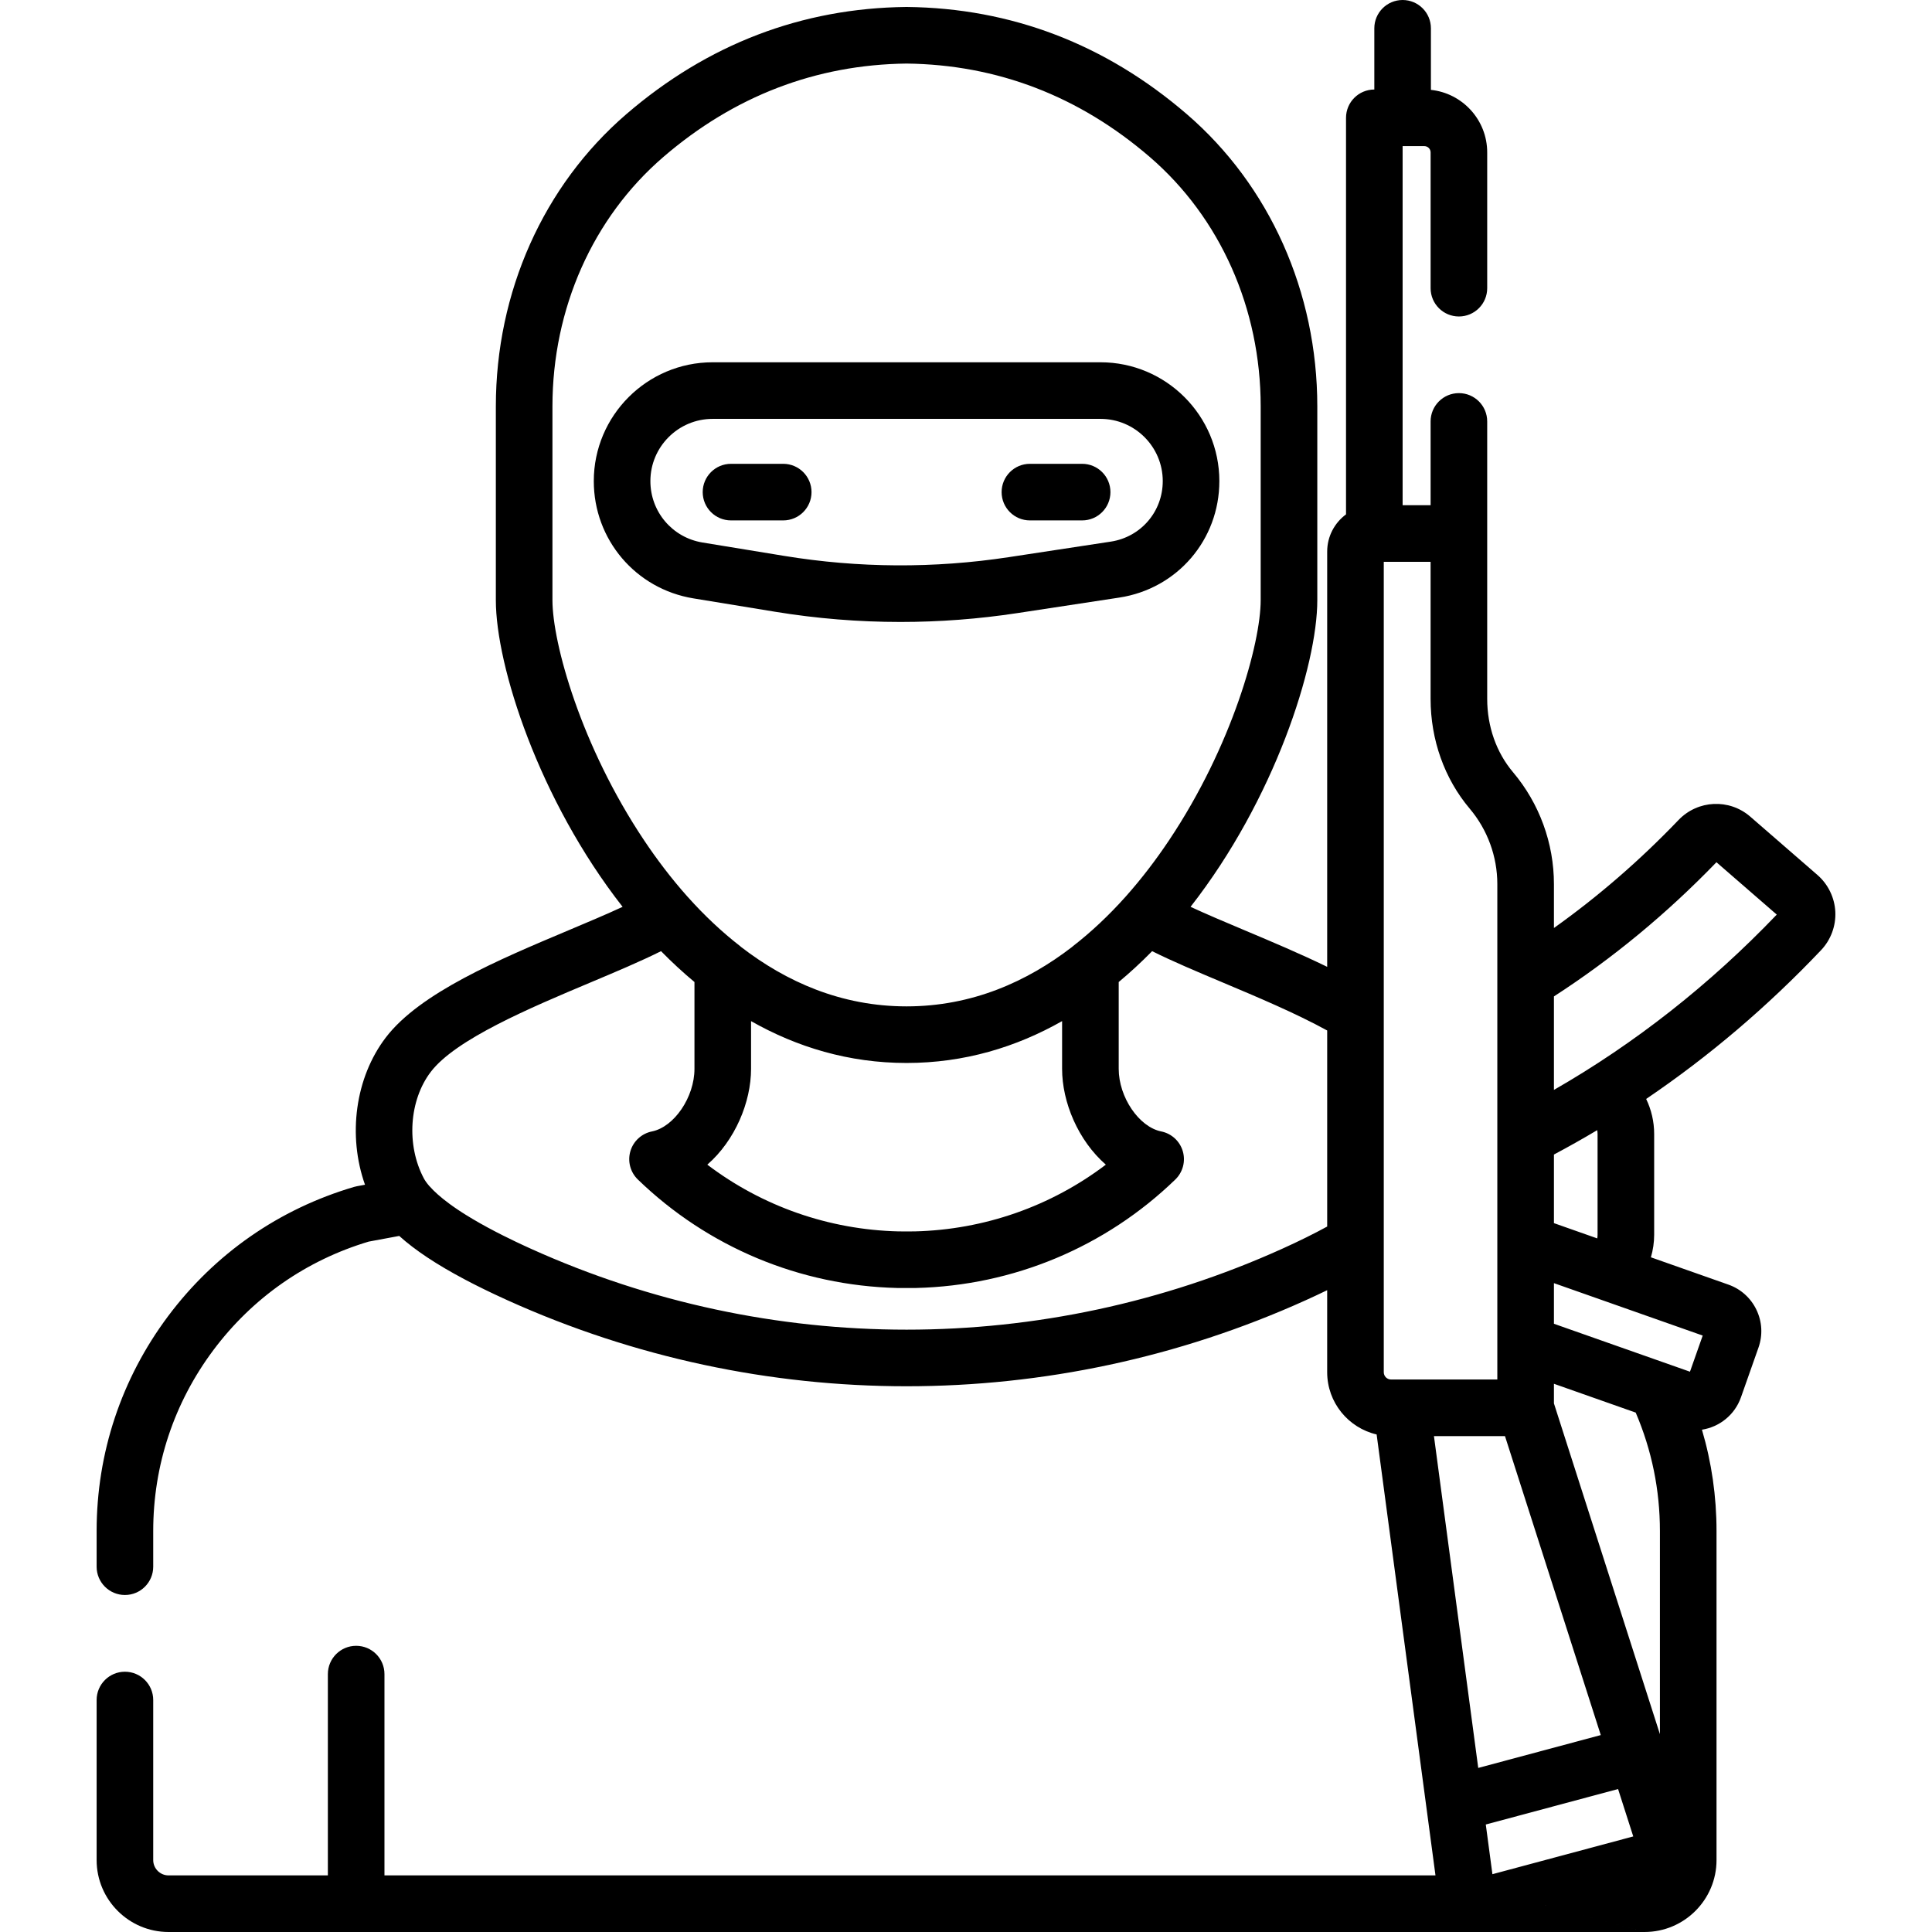
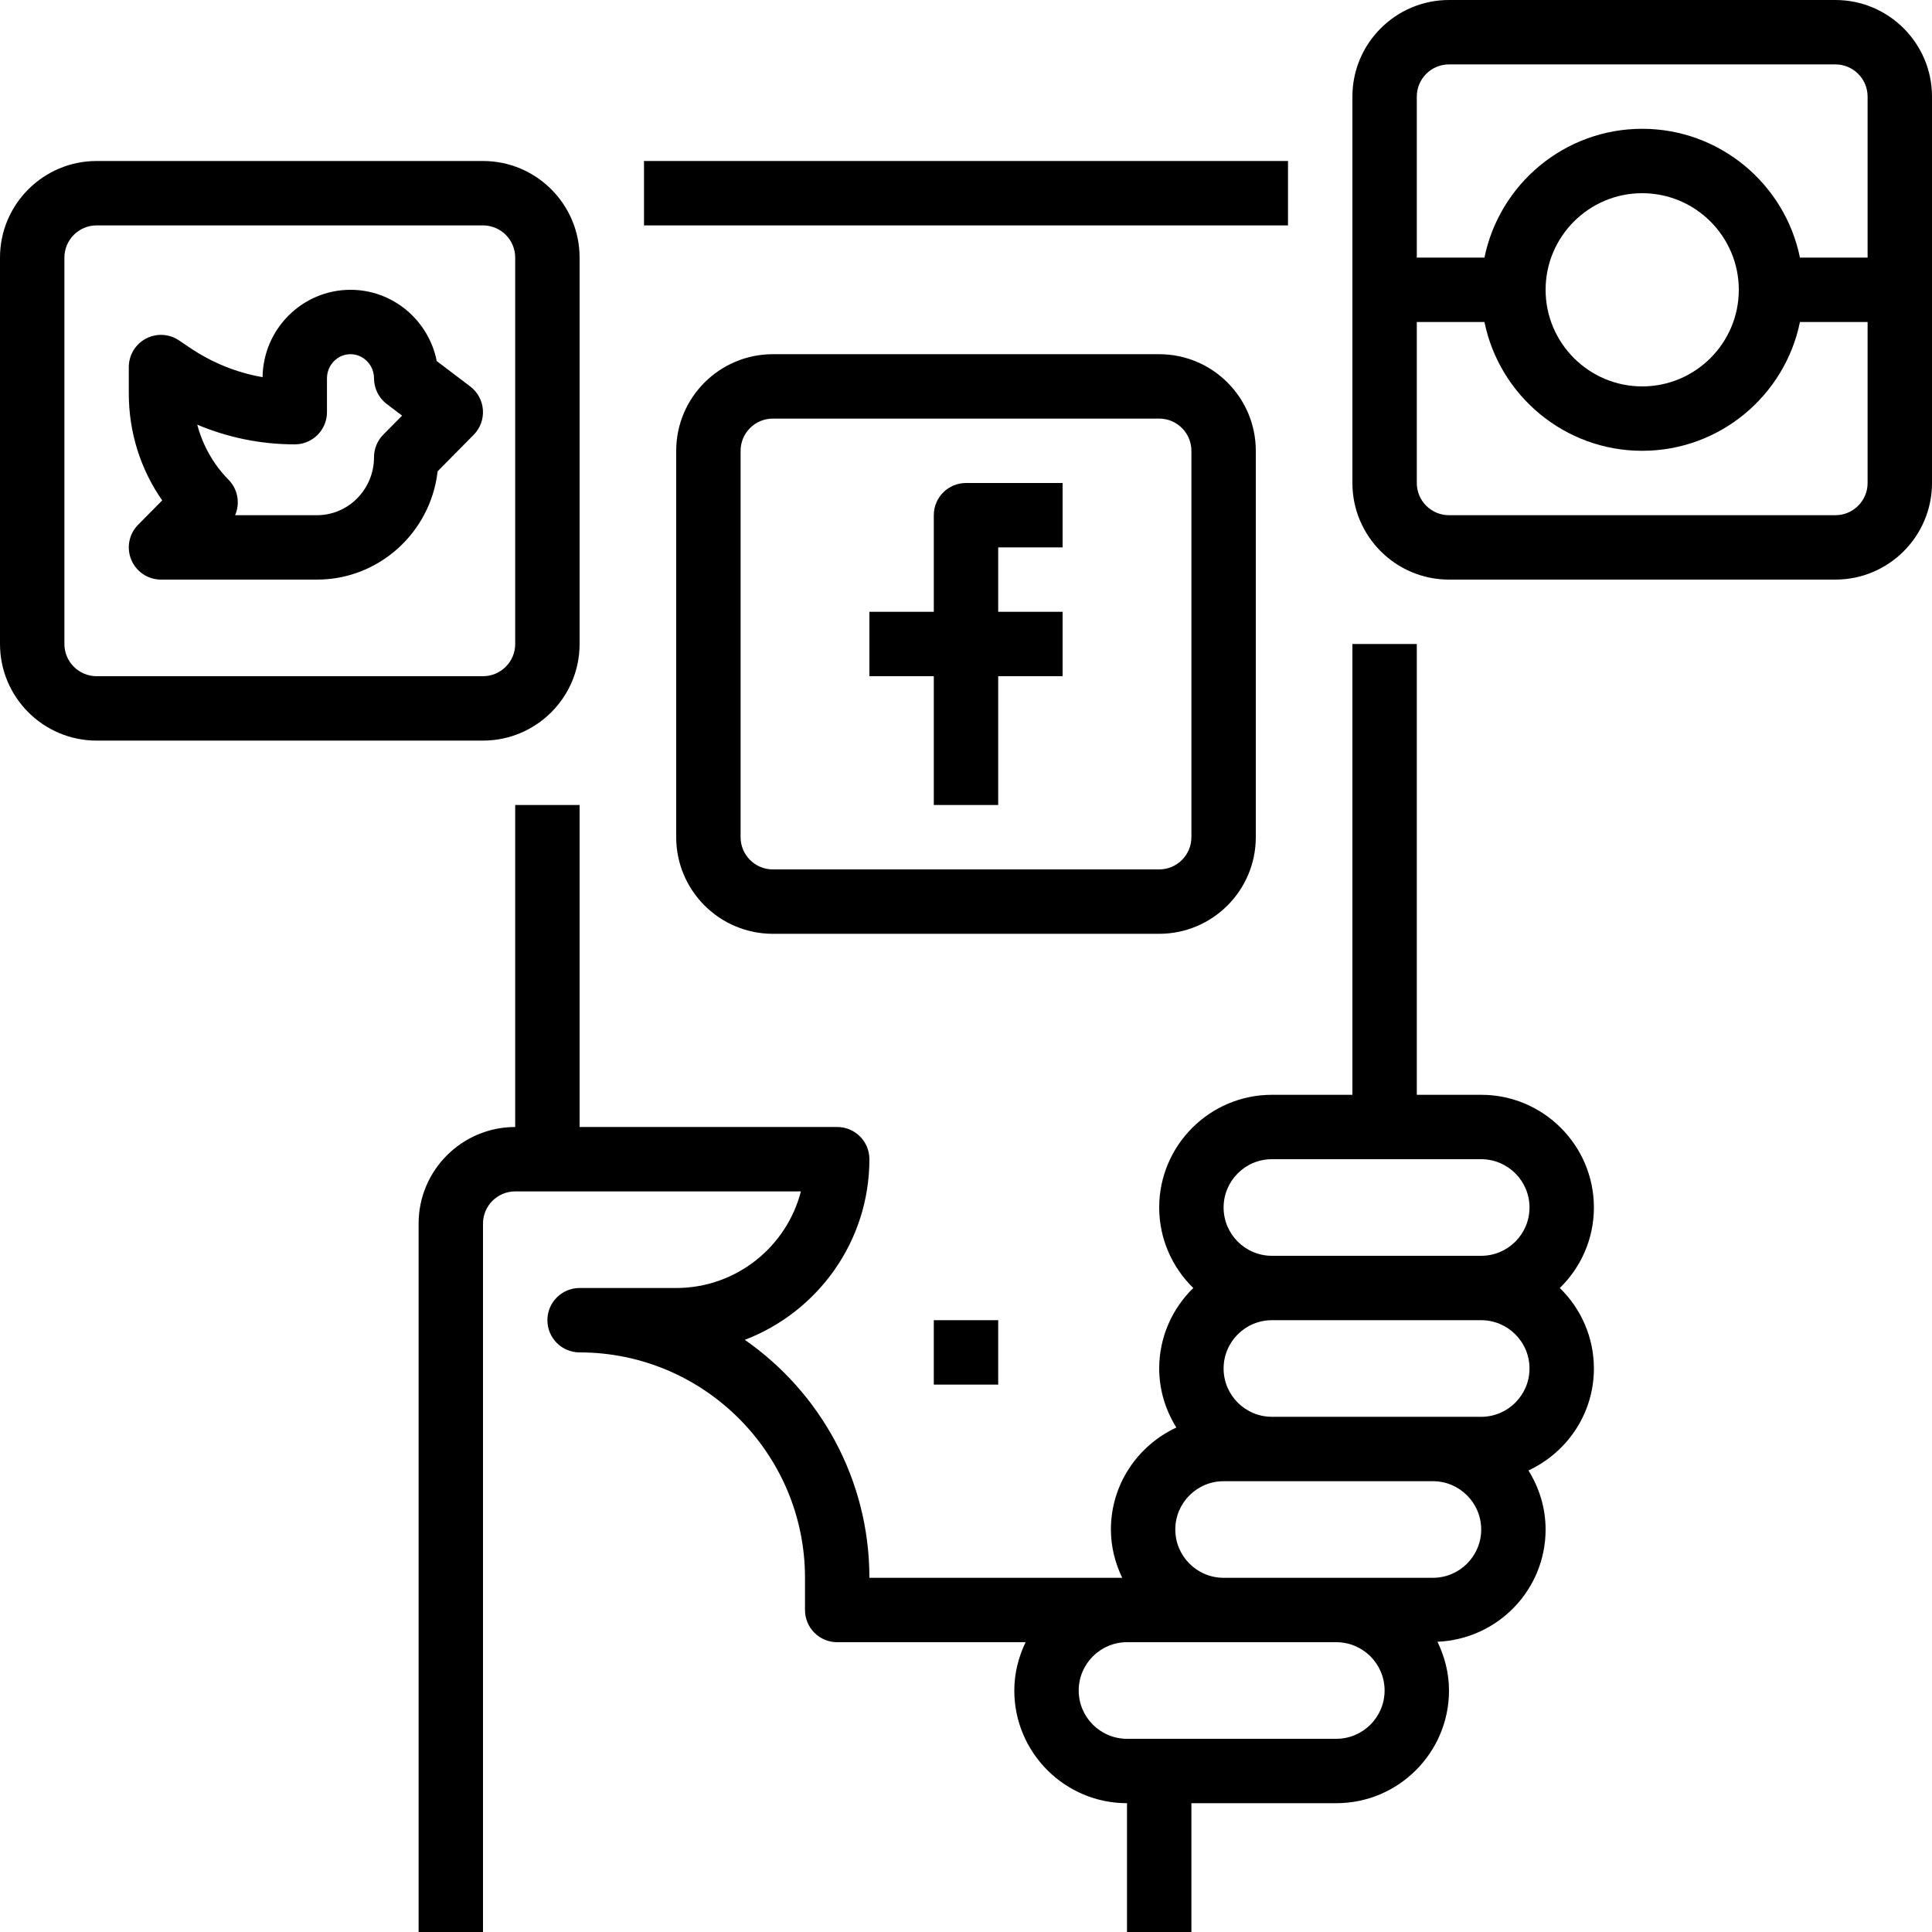
- <svg xmlns="http://www.w3.org/2000/svg" version="1.1" id="Capa_1" x="0px" y="0px" viewBox="0 0 512.001 512.001" style="enable-background:new 0 0 512.001 512.001;" xml:space="preserve">
+ <svg xmlns="http://www.w3.org/2000/svg" version="1.1" id="Capa_1" x="0px" y="0px" viewBox="0 0 480 480" style="enable-background:new 0 0 480 480;" xml:space="preserve">
  <g>
    <g>
-       <path d="M207.563,122.917h-13.84c-4.142,0-7.499,3.357-7.499,7.499s3.358,7.499,7.499,7.499h13.84    c4.142,0,7.499-3.357,7.499-7.499S211.704,122.917,207.563,122.917z" />
+       <rect x="160" y="40" width="160" height="16" />
    </g>
  </g>
  <g>
    <g>
-       <path d="M286.779,122.917h-13.841c-4.142,0-7.499,3.357-7.499,7.499c0,4.142,3.357,7.499,7.499,7.499h13.841    c4.142,0,7.499-3.357,7.499-7.499S290.921,122.917,286.779,122.917z" />
+       <path d="M396,300c0-15.438-12.563-28-28-28h-16V160h-16v112h-20c-15.438,0-28,12.563-28,28c0,7.838,3.258,14.912,8.466,20    c-5.208,5.088-8.466,12.162-8.466,20c0,5.393,1.605,10.39,4.259,14.668C282.689,359.125,276,368.768,276,380    c0,4.311,1.061,8.349,2.809,12H216c0-24.461-12.258-46.109-30.953-59.125C203.125,325.984,216,308.469,216,288    c0-4.418-3.578-8-8-8h-64v-80h-16v80c-13.234,0-24,10.766-24,24v176h16V304c0-4.41,3.586-8,8-8h70.984    c-3.555,13.785-16.102,24-30.984,24h-24c-4.422,0-8,3.582-8,8s3.578,8,8,8c30.875,0,56,25.121,56,56v8c0,4.418,3.578,8,8,8h46.809    c-1.748,3.651-2.809,7.689-2.809,12c0,15.438,12.563,28,28,28v32h16v-32h32h4c15.438,0,28-12.563,28-28    c0-4.357-1.087-8.433-2.871-12.114C372.034,407.278,384,395.051,384,380c0-5.393-1.605-10.39-4.259-14.668    C389.311,360.875,396,351.232,396,340c0-7.838-3.258-14.912-8.466-20C392.742,314.912,396,307.838,396,300z M332,432h-4h-40h-8    c-6.617,0-12-5.383-12-12s5.383-12,12-12h24h28c6.617,0,12,5.383,12,12S338.617,432,332,432z M356,392h-24h-28    c-6.617,0-12-5.383-12-12s5.383-12,12-12h12h40c6.617,0,12,5.383,12,12S362.617,392,356,392z M368,352h-12h-40    c-6.617,0-12-5.383-12-12s5.383-12,12-12h52c6.617,0,12,5.383,12,12S374.617,352,368,352z M368,312h-52c-6.617,0-12-5.383-12-12    s5.383-12,12-12h52c6.617,0,12,5.383,12,12S374.617,312,368,312z" />
    </g>
  </g>
  <g>
    <g>
-       <path d="M291.649,96.009H188.852c-17.365,0-31.491,14.126-31.491,31.491c0,15.505,11.104,28.574,26.404,31.078l21.651,3.544    c11.016,1.804,22.115,2.705,33.218,2.705c10.34,0,20.685-0.782,30.961-2.346l27.024-4.114v-0.001    c15.369-2.34,26.522-15.321,26.522-30.866C323.141,110.135,309.013,96.009,291.649,96.009z M294.361,143.537l-27.024,4.115    c-19.758,3.007-39.777,2.897-59.498-0.332l-21.652-3.545c-8.012-1.311-13.827-8.156-13.827-16.276    c0-9.093,7.398-16.492,16.492-16.492h102.798c9.094,0,16.493,7.398,16.493,16.492    C308.141,135.577,302.346,142.321,294.361,143.537z" />
+       <path d="M119.977,101.828c-0.164-2.297-1.305-4.414-3.141-5.805l-8.328-6.313C106.516,79.625,97.664,72,87.078,72    c-11.945,0-21.688,9.711-21.844,21.707c-6.391-1.117-12.5-3.57-17.969-7.254l-2.789-1.883c-2.445-1.652-5.617-1.832-8.234-0.434    C33.633,85.523,32,88.242,32,91.199v6.563c0,9.641,2.906,18.836,8.297,26.559l-5.984,6.055c-2.273,2.293-2.938,5.727-1.695,8.707    C33.859,142.059,36.773,144,40,144h38.766c15.461,0,28.242-11.785,29.961-26.91l8.961-9.066    C119.305,106.387,120.141,104.129,119.977,101.828z M95.234,107.977c-1.484,1.496-2.313,3.52-2.313,5.625    c0,7.938-6.352,14.398-14.156,14.398H58.414c1.266-2.914,0.719-6.43-1.648-8.824c-3.734-3.781-6.406-8.539-7.758-13.668    c7.633,3.219,15.836,4.891,24.227,4.891c4.422,0,8-3.582,8-8V94c0-3.309,2.625-6,5.844-6s5.844,2.691,5.844,6    c0,2.504,1.172,4.863,3.164,6.375l3.813,2.887L95.234,107.977z" />
    </g>
  </g>
  <g>
    <g>
-       <path d="M481.644,231.879C481.644,231.878,481.644,231.878,481.644,231.879l-17.803-15.461    c-5.562-4.826-13.915-4.436-19.014,0.895c-10.236,10.693-21.304,20.278-33.018,28.617v-11.631    c0-10.847-3.855-21.387-10.857-29.676c-4.403-5.212-6.828-12.107-6.828-19.415V111.68c0-4.142-3.357-7.499-7.499-7.499    s-7.499,3.357-7.499,7.499v22.203h-7.416V38.723h5.75c0.919,0,1.667,0.747,1.667,1.666v35.983c0,4.142,3.357,7.499,7.499,7.499    s7.499-3.357,7.499-7.499V40.39c0-8.598-6.546-15.695-14.918-16.572c0,0,0,0,0.001,0V7.499c0-4.142-3.357-7.499-7.499-7.499    c-4.142,0-7.499,3.357-7.499,7.499v16.225c-4.142,0-7.499,3.357-7.499,7.499v105.085c-3.022,2.242-4.993,5.824-4.993,9.867    v110.047c-7.152-3.484-14.782-6.698-21.813-9.658c-5.144-2.166-10.114-4.26-14.398-6.246    c22.199-28.362,33.592-63.882,33.592-81.27v-51.34c0-30.301-12.611-58.54-34.601-77.474c-21.521-18.53-46.472-28.081-74.161-28.39    c-0.056-0.002-0.112-0.002-0.168,0c-27.691,0.311-52.643,9.862-74.163,28.392c-21.99,18.934-34.601,47.172-34.601,77.474v51.34    c0,17.388,11.393,52.909,33.593,81.271c-4.283,1.986-9.253,4.079-14.396,6.244c-18.425,7.754-39.308,16.545-48.342,28.36    c-8.147,10.655-10.157,26.001-5.532,39.041l-2.162,0.402c-0.252,0.047-0.502,0.106-0.748,0.18    c-19.843,5.842-36.881,17.687-49.271,34.25c-12.39,16.565-18.94,36.253-18.94,56.939v9.455c0,4.142,3.358,7.499,7.499,7.499    c4.141,0,7.499-3.357,7.499-7.499v-9.455c0-17.422,5.516-34.003,15.951-47.954c10.36-13.851,24.578-23.782,41.137-28.74    l8.109-1.507c4.181,3.779,9.913,7.582,17.346,11.518c0.069,0.036,0.136,0.073,0.205,0.109c0.589,0.311,1.188,0.623,1.798,0.936    c0.391,0.2,0.792,0.402,1.191,0.603c0.644,0.323,1.293,0.648,1.96,0.973c0.698,0.342,1.407,0.684,2.13,1.027    c0.329,0.156,0.66,0.313,0.994,0.469c1.02,0.479,2.055,0.958,3.124,1.441c33.591,15.177,69.642,22.764,105.703,22.762    c36.052-0.002,72.118-7.588,105.702-22.761c0.935-0.422,1.85-0.845,2.752-1.266c0.221-0.103,0.436-0.206,0.654-0.309    c0.683-0.322,1.357-0.643,2.019-0.964c0.11-0.054,0.226-0.107,0.336-0.161v21.739c0,8.021,5.606,14.757,13.106,16.495    l15.596,116.854l-0.001,0H101.886v-53.345c0-4.142-3.358-7.499-7.499-7.499c-4.141,0-7.499,3.357-7.499,7.499v53.345H44.672    c-2.243,0-4.067-1.824-4.067-4.066v-42.41c0-4.142-3.358-7.499-7.499-7.499s-7.499,3.357-7.499,7.499v42.41    c0,10.513,8.553,19.066,19.066,19.066H435.83l-31.533-8.535L435.83,512c10.513,0,19.067-8.552,19.067-19.066v-87.198    c0-9.194-1.301-18.177-3.863-26.849c4.605-0.722,8.684-3.884,10.337-8.578l4.65-13.193c1.161-3.297,0.969-6.847-0.541-9.998    c-1.51-3.151-4.156-5.526-7.452-6.687l-20.52-7.23c0.558-1.924,0.864-3.933,0.864-5.995v-26.678c0-3.323-0.765-6.475-2.122-9.295    c16.619-11.257,32.141-24.447,46.369-39.449c2.571-2.713,3.942-6.413,3.76-10.15C486.197,237.889,484.471,234.334,481.644,231.879    z M146.404,159.049v-51.34c0-25.931,10.711-50.026,29.388-66.106c18.747-16.141,40.432-24.471,64.458-24.758    c24.025,0.287,45.711,8.617,64.458,24.758c18.677,16.082,29.388,40.177,29.388,66.106v51.34c0,11.353-7.541,38.614-24.309,63.674    c-3.276,4.896-7.124,10.02-11.545,14.972c-0.009,0.01-0.02,0.02-0.029,0.03c-4.385,4.9-9.043,9.275-13.846,13.002    c-0.097,0.076-0.184,0.162-0.277,0.241c-11.874,9.149-26.453,15.732-43.841,15.732c-17.377,0-31.947-6.574-43.818-15.715    c-0.099-0.086-0.192-0.177-0.296-0.258c-4.801-3.726-9.46-8.101-13.846-13.003c-0.018-0.02-0.038-0.038-0.057-0.058    c-4.411-4.942-8.251-10.056-11.52-14.944C153.947,197.664,146.404,170.402,146.404,159.049z M293.06,308.646    c-14.54,11.028-32.185,17.241-50.667,17.687c-0.478,0.013-0.956,0.008-1.435,0.006l-0.706-0.002l-0.706,0.002    c-0.478,0.002-0.957,0.007-1.433-0.006c-18.483-0.446-36.128-6.658-50.668-17.687c7.354-6.405,11.593-16.565,11.593-25.39v-12.647    c12.153,6.893,25.899,11.09,41.213,11.09c15.315,0,29.061-4.199,41.216-11.092v12.649    C281.466,292.081,285.706,302.241,293.06,308.646z M339.778,330.945c-63.251,28.574-135.803,28.574-199.053-0.001    c-0.625-0.282-1.233-0.561-1.831-0.838c-0.166-0.077-0.328-0.152-0.491-0.229c-0.454-0.211-0.901-0.421-1.34-0.629    c-0.147-0.07-0.295-0.14-0.441-0.209c-1.163-0.555-2.274-1.099-3.33-1.629c-0.051-0.026-0.1-0.051-0.151-0.076    c-0.49-0.247-0.969-0.491-1.437-0.733c-0.062-0.032-0.124-0.064-0.186-0.096c-1.56-0.809-2.997-1.587-4.319-2.335    c-0.009-0.005-0.017-0.01-0.026-0.015c-1.332-0.754-2.547-1.476-3.657-2.167c-0.026-0.017-0.052-0.033-0.078-0.049    c-0.327-0.204-0.644-0.405-0.953-0.604c-0.046-0.03-0.093-0.06-0.138-0.089c-0.326-0.211-0.644-0.419-0.95-0.624    c-0.004-0.003-0.009-0.006-0.013-0.009c-0.289-0.193-0.566-0.382-0.837-0.569c-0.13-0.09-0.256-0.178-0.383-0.267    c-0.121-0.085-0.241-0.169-0.359-0.253c-0.166-0.118-0.33-0.236-0.49-0.352c-0.04-0.029-0.079-0.058-0.118-0.086    c-2.514-1.841-4.175-3.384-5.271-4.62c-0.042-0.048-0.091-0.087-0.134-0.133c-0.764-0.877-1.216-1.568-1.48-2.067    c-4.676-8.828-3.892-20.702,1.864-28.229c6.612-8.649,26.37-16.966,42.245-23.647c6.817-2.87,13.357-5.622,18.761-8.321    c2.869,2.924,5.83,5.657,8.858,8.176v23.012c0,7.495-5.369,15.4-11.264,16.586c-2.732,0.549-4.934,2.568-5.718,5.243    c-0.784,2.674-0.02,5.562,1.983,7.499c18.52,17.914,42.923,28.121,68.714,28.744c0.621,0.014,1.244,0.013,1.865,0.01l0.635-0.002    l0.635,0.002c0.621,0.002,1.243,0.004,1.867-0.01c25.79-0.623,50.193-10.83,68.712-28.744c2.004-1.937,2.767-4.826,1.983-7.499    c-0.784-2.675-2.986-4.694-5.718-5.243c-5.895-1.185-11.264-9.09-11.264-16.586v-23.012c3.028-2.519,5.99-5.253,8.858-8.176    c5.404,2.699,11.941,5.452,18.758,8.321c9.126,3.843,19.311,8.131,27.633,12.702v51.956h0    C348.196,326.971,344.202,328.946,339.778,330.945z M411.808,305.965c3.872-2.06,7.698-4.211,11.471-6.464    c0.053,0.336,0.094,0.676,0.094,1.026v26.678c0,0.334-0.032,0.662-0.08,0.986l-11.484-4.047v-18.179H411.808z M368.645,365.584    c-1.064,0-1.931-0.866-1.931-1.931V148.884h12.409v36.324c0,10.845,3.682,21.178,10.368,29.093    c4.717,5.586,7.316,12.688,7.316,19.999v131.284h-25.363H368.645z M398.836,380.583l25.387,79.23l-32.474,8.708l-11.737-87.938    H398.836z M395.508,496.682l-1.757-13.169l35.055-9.4l4.025,12.561L395.508,496.682z M411.808,371.911v-5.194l21.674,7.637    c4.254,9.949,6.414,20.491,6.414,31.383v53.835L411.808,371.911z M451.236,353.939l-3.375,9.577l-36.052-12.703v-10.767    L451.236,353.939z M411.808,288.84v-24.778c15.425-9.97,29.891-21.914,43.069-35.561l15.982,13.879    C453.119,260.918,433.301,276.504,411.808,288.84z" />
+       <path d="M264,136v-16h-24c-4.422,0-8,3.582-8,8v24h-16v16h16v32h16v-32h16v-16h-16v-16H264z" />
+     </g>
+   </g>
+   <g>
+     <g>
+       <path d="M288,88h-96c-13.234,0-24,10.766-24,24v96c0,13.234,10.766,24,24,24h96c13.234,0,24-10.766,24-24v-96    C312,98.766,301.234,88,288,88z M296,208c0,4.41-3.586,8-8,8h-96c-4.414,0-8-3.59-8-8v-96c0-4.41,3.586-8,8-8h96    c4.414,0,8,3.59,8,8V208z" />
+     </g>
+   </g>
+   <g>
+     <g>
+       <path d="M120,40H24C10.766,40,0,50.766,0,64v96c0,13.234,10.766,24,24,24h96c13.234,0,24-10.766,24-24V64    C144,50.766,133.234,40,120,40z M128,160c0,4.41-3.586,8-8,8H24c-4.414,0-8-3.59-8-8V64c0-4.41,3.586-8,8-8h96c4.414,0,8,3.59,8,8    V160z" />
+     </g>
+   </g>
+   <g>
+     <g>
+       <path d="M456,0h-96c-13.234,0-24,10.766-24,24v96c0,13.234,10.766,24,24,24h96c13.234,0,24-10.766,24-24V24    C480,10.766,469.234,0,456,0z M464,120c0,4.41-3.586,8-8,8h-96c-4.414,0-8-3.59-8-8V80h16.809c3.717,18.234,19.876,32,39.191,32    s35.474-13.766,39.191-32H464V120z M384,72c0-13.234,10.766-24,24-24s24,10.766,24,24s-10.766,24-24,24S384,85.234,384,72z     M464,64h-16.809C443.474,45.766,427.315,32,408,32s-35.474,13.766-39.191,32H352V24c0-4.41,3.586-8,8-8h96c4.414,0,8,3.59,8,8V64    z" />
+     </g>
+   </g>
+   <g>
+     <g>
+       <rect x="232" y="328" width="16" height="16" />
    </g>
  </g>
  <g>
</g>
  <g>
</g>
  <g>
</g>
  <g>
</g>
  <g>
</g>
  <g>
</g>
  <g>
</g>
  <g>
</g>
  <g>
</g>
  <g>
</g>
  <g>
</g>
  <g>
</g>
  <g>
</g>
  <g>
</g>
  <g>
</g>
</svg>
